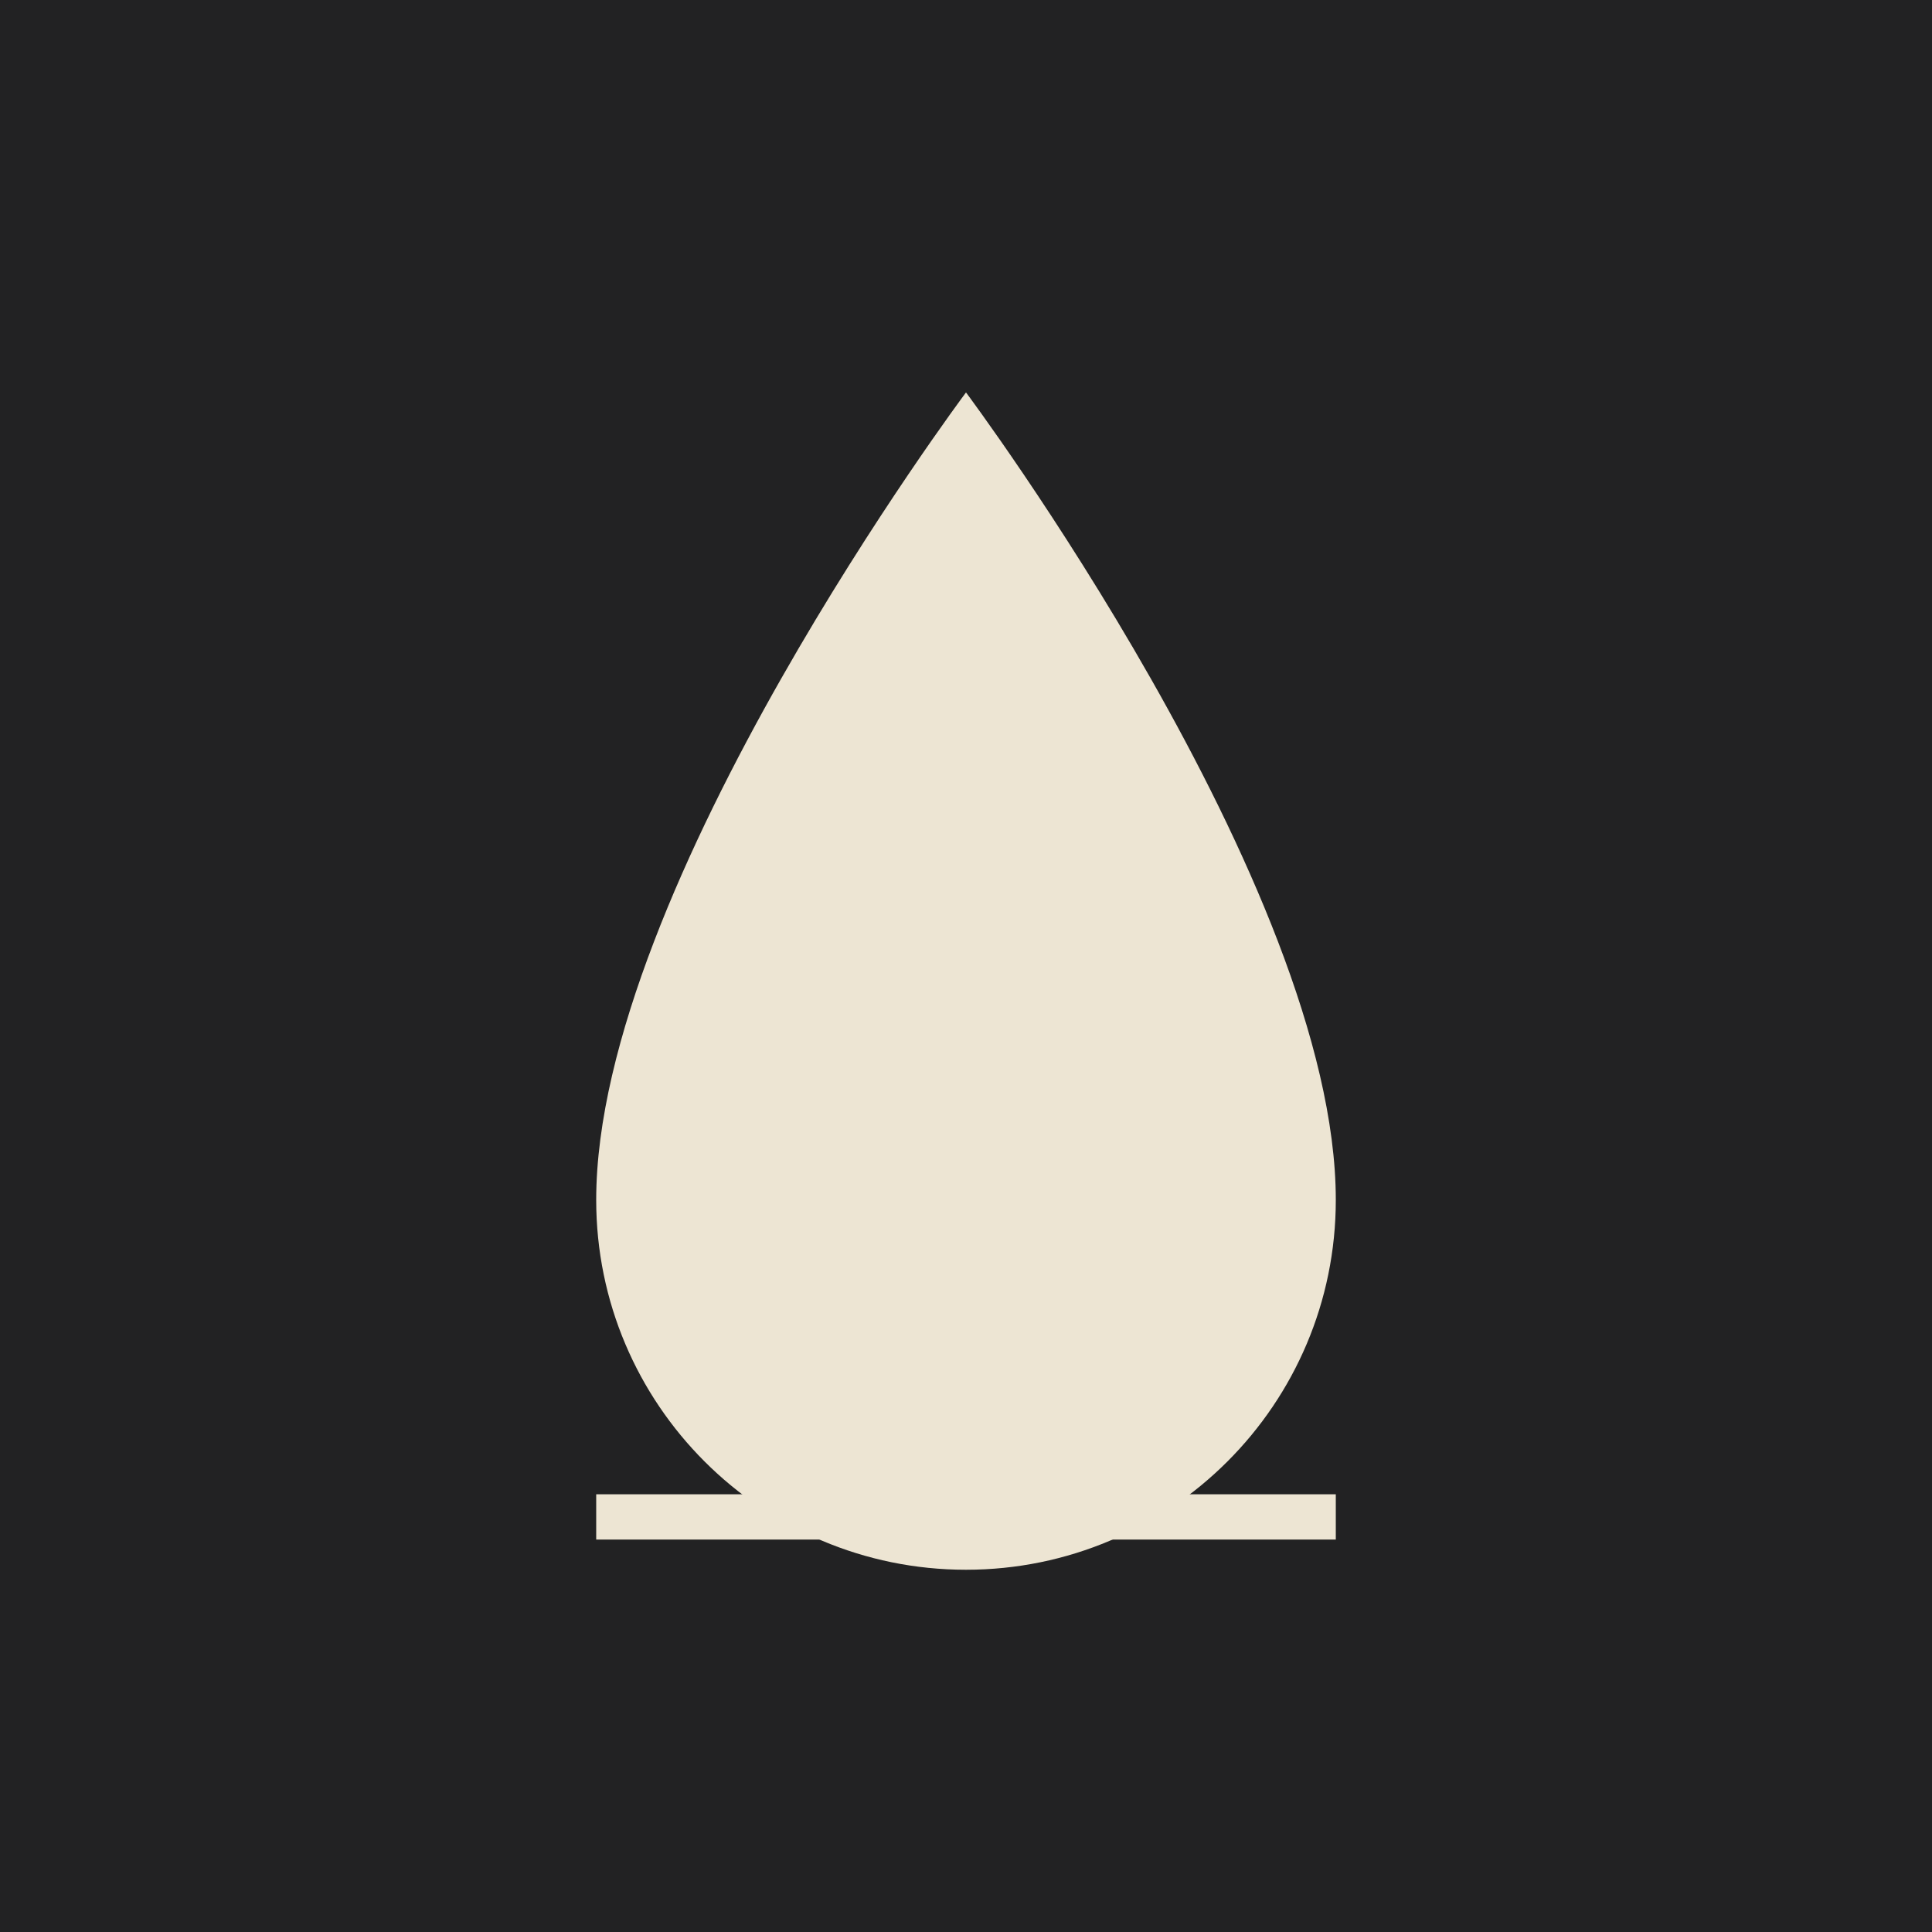
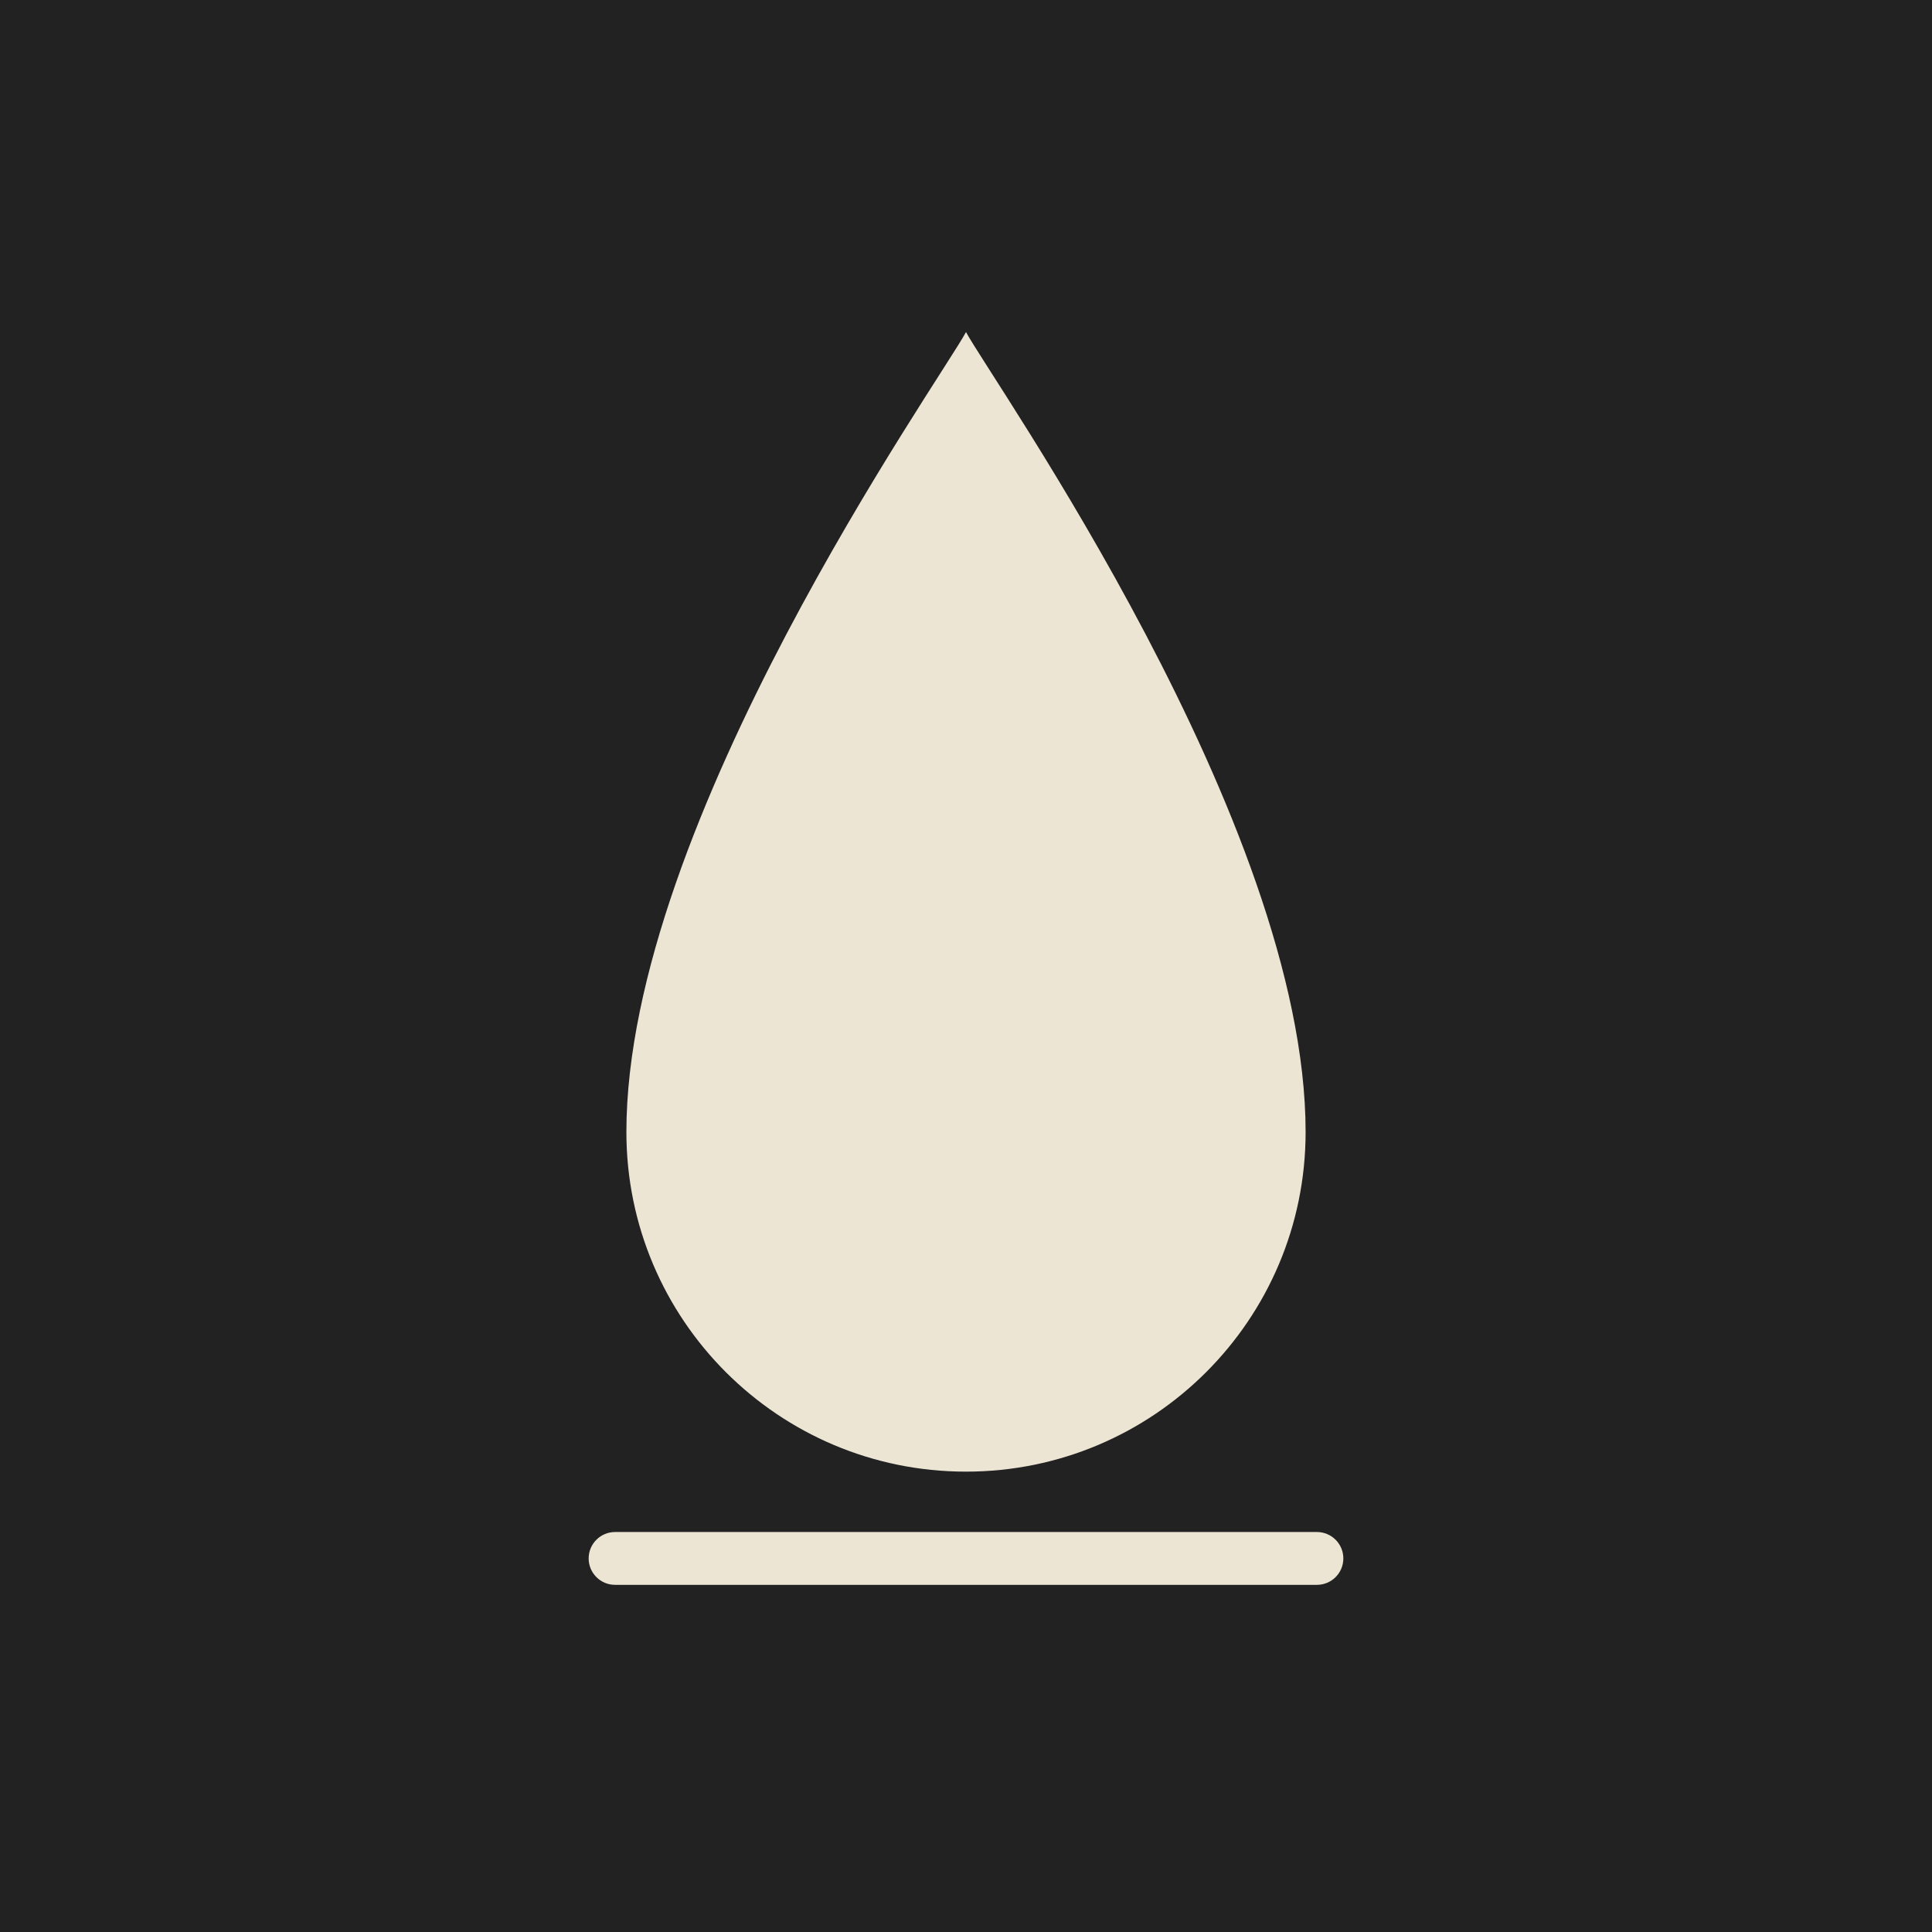
<svg xmlns="http://www.w3.org/2000/svg" width="1024" height="1024" viewBox="0 0 1024 1024">
  <rect width="1024" height="1024" fill="#222223" />
-   <path fill="#EDE5D3" d="M512 208     C512 208 316 470 316 636     a196 196 0 0 0 392 0     C708 470 512 208 512 208 Z" />
-   <rect x="316" y="792" width="392" height="24" fill="#EDE5D3" />
+   <path fill="#EDE5D3" d="M512 176     C498 202 332 436 332 600     a180 180 0 0 0 360 0     C692 436 526 202 512 176 Z" />
+   <rect x="312" y="812" width="400" height="28" rx="14" fill="#EDE5D3" />
</svg>
